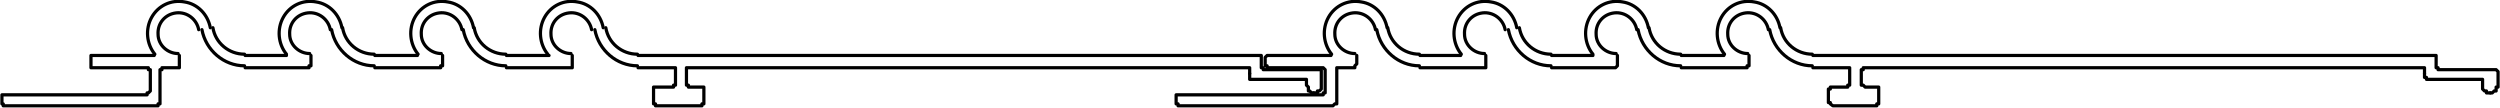
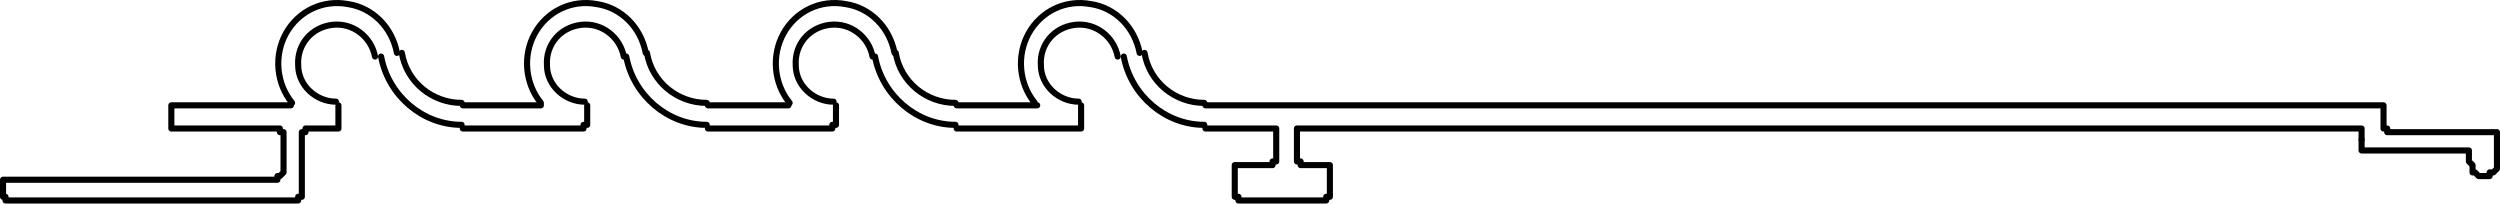
- <svg xmlns="http://www.w3.org/2000/svg" id="Capa_2" data-name="Capa 2" viewBox="0 0 38.75 1.67">
-   <defs>
-     <style>
+ <svg xmlns="http://www.w3.org/2000/svg" id="Capa_2" data-name="Capa 2" viewBox="0 0 20.5 1.669" version="1.1" width="20.5" height="1.669">
+   <defs id="defs1">
+     <style id="style1">
      .cls-1 {
        fill: none;
        stroke: #000;
        stroke-linecap: round;
        stroke-linejoin: round;
        stroke-width: .05px;
      }
    </style>
  </defs>
-   <g id="Capa_1-2" data-name="Capa 1">
-     <g>
-       <polyline class="cls-1" points="19.37 1.14 19.37 1.08 19.37 1.05 19.34 1.05 10.7 1.05 10.67 1.05 10.64 1.05 10.64 1.08 10.64 1.29 10.64 1.32 10.67 1.32 10.67 1.35 10.7 1.35 10.85 1.35 10.88 1.35 10.91 1.35 10.91 1.38 10.91 1.59 10.91 1.61 10.88 1.61 10.88 1.64 10.85 1.64 10.19 1.64 10.16 1.64 10.16 1.61 10.13 1.61 10.13 1.59 10.13 1.38 10.13 1.35 10.16 1.35 10.19 1.35 10.41 1.35 10.44 1.35 10.44 1.32 10.47 1.32 10.47 1.29 10.47 1.08 10.47 1.05 10.44 1.05 10.41 1.05 9.89 1.05" />
-       <polyline class="cls-1" points="8.87 .86 8.87 .99 8.87 1.02 8.87 1.05 8.84 1.05 7.85 1.05" />
-       <polyline class="cls-1" points="6.86 .86 6.86 .99 6.86 1.02 6.83 1.02 6.83 1.05 6.8 1.05 5.81 1.05" />
-       <polyline class="cls-1" points="4.82 .86 4.82 .99 4.82 1.02 4.79 1.02 4.79 1.05 4.76 1.05 3.8 1.05" />
-       <polyline class="cls-1" points="2.78 .86 2.78 .99 2.78 1.02 2.78 1.05 2.75 1.05 2.54 1.05 2.51 1.05 2.51 1.08 2.48 1.08 2.48 1.59 2.48 1.61 2.45 1.61 2.45 1.64 2.33 1.64 .05 1.64 .05 1.61 .03 1.61 .03 1.59 .03 1.5 .03 1.47 .05 1.47 .23 1.47 .56 1.47 .59 1.47 2.28 1.47 2.28 1.44 2.3 1.44 2.33 1.41 2.33 1.08 2.3 1.08 2.3 1.05 2.28 1.05 1.44 1.05 1.41 1.05 1.41 1.02 1.41 .99 1.41 .92 1.41 .89 1.41 .86 1.44 .86 2.39 .86" />
-       <line class="cls-1" x1="3.8" y1=".86" x2="4.44" y2=".86" />
-       <line class="cls-1" x1="5.81" y1=".86" x2="6.47" y2=".86" />
-       <line class="cls-1" x1="7.85" y1=".86" x2="8.51" y2=".86" />
-       <polyline class="cls-1" points="9.89 .86 10.53 .86 19.5 .86 19.53 .86 19.55 .86 19.55 .89 19.55 .92 19.55 1.02 19.55 1.05 19.58 1.05 19.58 1.08 19.61 1.08 20.45 1.08 20.48 1.08 20.48 1.11 20.48 1.32 20.48 1.35 20.48 1.38 20.45 1.41 20.42 1.41 20.42 1.44 20.39 1.44 20.36 1.44" />
-       <polyline class="cls-1" points="19.37 1.14 19.37 1.2 19.37 1.23 19.41 1.23 19.44 1.23 20.25 1.23 20.25 1.32 20.28 1.35 20.28 1.38 20.28 1.41 20.3 1.41 20.33 1.44 20.36 1.44" />
-       <path class="cls-1" d="m3.26.43c-.04-.21-.2-.37-.4-.4-.21-.04-.41.06-.51.24-.1.18-.08.41.05.57" />
-       <path class="cls-1" d="m3.08.46c-.03-.16-.18-.28-.35-.26-.17.02-.29.16-.28.33,0,.17.15.3.31.3" />
-       <path class="cls-1" d="m3.3.43c.04.24.25.41.49.41" />
-       <path class="cls-1" d="m3.13.46c.06.32.34.56.66.56" />
-       <path class="cls-1" d="m5.3.43c-.04-.21-.2-.37-.4-.4-.21-.04-.41.06-.51.24-.1.18-.08.41.05.57" />
-       <path class="cls-1" d="m5.12.46c-.03-.16-.18-.28-.35-.26-.17.02-.29.16-.28.33,0,.17.15.3.31.3" />
-       <path class="cls-1" d="m5.31.43c.04.24.25.41.49.41" />
-       <path class="cls-1" d="m5.14.46c.06.32.34.56.66.56" />
-       <path class="cls-1" d="m7.34.43c-.04-.21-.2-.37-.4-.4-.21-.04-.41.06-.51.24-.1.18-.08.41.05.57" />
-       <path class="cls-1" d="m7.16.46c-.03-.16-.18-.28-.35-.26-.17.02-.29.16-.28.33,0,.17.15.3.31.3" />
-       <path class="cls-1" d="m7.35.43c.04.24.25.41.49.41" />
-       <path class="cls-1" d="m7.18.46c.06.32.34.56.66.56" />
-       <path class="cls-1" d="m9.35.43c-.04-.21-.2-.37-.4-.4-.21-.04-.41.06-.51.24-.1.18-.08.41.05.57" />
-       <path class="cls-1" d="m9.17.46c-.03-.16-.18-.28-.35-.26-.17.02-.29.16-.28.33,0,.17.15.3.31.3" />
-       <path class="cls-1" d="m9.39.43c.04.24.25.41.49.41" />
-       <path class="cls-1" d="m9.22.46c.06.32.34.56.66.56" />
-       <polyline class="cls-1" points="37.58 1.14 37.58 1.08 37.58 1.05 37.55 1.05 28.91 1.05 28.88 1.05 28.88 1.08 28.85 1.08 28.85 1.29 28.85 1.32 28.88 1.32 28.91 1.35 29.09 1.35 29.12 1.35 29.12 1.38 29.12 1.59 29.12 1.61 29.09 1.61 29.09 1.64 28.41 1.64 28.37 1.61 28.37 1.59 28.34 1.59 28.34 1.38 28.37 1.38 28.37 1.35 28.41 1.35 28.64 1.35 28.64 1.32 28.67 1.32 28.67 1.29 28.67 1.08 28.67 1.05 28.64 1.05 28.1 1.05" />
-       <polyline class="cls-1" points="27.11 .86 27.11 .99 27.11 1.02 27.08 1.02 27.08 1.05 27.05 1.05 26.06 1.05" />
-       <polyline class="cls-1" points="25.07 .86 25.07 .99 25.07 1.02 25.04 1.05 25.01 1.05 24.05 1.05" />
-       <polyline class="cls-1" points="23.03 .86 23.03 .99 23.03 1.02 23.03 1.05 23 1.05 22.01 1.05" />
-       <polyline class="cls-1" points="21.03 .86 21.03 .99 21 1.02 21 1.05 20.97 1.05 20.75 1.05 20.72 1.05 20.72 1.08 20.72 1.59 20.72 1.61 20.69 1.61 20.66 1.64 20.54 1.64 18.29 1.64 18.26 1.64 18.26 1.61 18.23 1.61 18.23 1.59 18.23 1.5 18.23 1.47 18.26 1.47 18.29 1.47 18.44 1.47 18.78 1.47 18.8 1.47 18.83 1.47 20.48 1.47 20.51 1.47 20.51 1.44 20.54 1.44 20.54 1.41 20.54 1.08 20.51 1.05 20.48 1.05 19.67 1.05 19.64 1.05 19.64 1.02 19.61 1.02 19.61 .99 19.61 .92 19.61 .89 19.64 .86 19.67 .86 20.63 .86" />
-       <line class="cls-1" x1="22.01" y1=".86" x2="22.64" y2=".86" />
-       <line class="cls-1" x1="24.05" y1=".86" x2="24.69" y2=".86" />
-       <line class="cls-1" x1="26.06" y1=".86" x2="26.72" y2=".86" />
-       <polyline class="cls-1" points="28.1 .86 28.76 .86 37.73 .86 37.76 .86 37.76 .89 37.76 .92 37.76 1.02 37.76 1.05 37.79 1.05 37.79 1.08 37.82 1.08 38.66 1.08 38.69 1.08 38.72 1.11 38.72 1.32 38.72 1.35 38.69 1.35 38.69 1.38 38.69 1.41 38.66 1.41 38.63 1.44 38.6 1.44" />
-       <polyline class="cls-1" points="37.58 1.14 37.58 1.2 37.61 1.2 37.61 1.23 37.64 1.23 38.48 1.23 38.48 1.32 38.48 1.35 38.48 1.38 38.51 1.41 38.54 1.41 38.54 1.44 38.57 1.44 38.6 1.44" />
-       <path class="cls-1" d="m21.5.43c-.04-.21-.2-.37-.4-.4-.21-.04-.41.06-.51.24-.1.18-.08.41.05.57" />
-       <path class="cls-1" d="m21.32.46c-.03-.16-.18-.28-.35-.26-.17.02-.29.16-.28.33,0,.17.15.3.31.3" />
-       <path class="cls-1" d="m21.51.43c.04.24.25.41.49.41" />
-       <path class="cls-1" d="m21.34.46c.06.32.34.56.66.56" />
-       <path class="cls-1" d="m23.51.43c-.04-.21-.2-.37-.4-.4-.21-.04-.41.06-.51.24-.1.18-.08.41.05.57" />
-       <path class="cls-1" d="m23.33.46c-.03-.16-.18-.28-.35-.26-.17.02-.29.16-.28.33,0,.17.15.3.31.3" />
-       <path class="cls-1" d="m23.55.43c.04.24.25.41.49.41" />
-       <path class="cls-1" d="m23.38.46c.06.32.34.56.66.56" />
-       <path class="cls-1" d="m25.55.43c-.04-.21-.2-.37-.4-.4-.21-.04-.41.06-.51.24-.1.18-.08.41.05.57" />
-       <path class="cls-1" d="m25.37.46c-.03-.16-.18-.28-.35-.26-.17.02-.29.16-.28.33,0,.17.15.3.31.3" />
-       <path class="cls-1" d="m25.56.43c.04.24.25.41.49.41" />
-       <path class="cls-1" d="m25.39.46c.06.32.34.56.66.56" />
-       <path class="cls-1" d="m27.59.43c-.04-.21-.2-.37-.4-.4-.21-.04-.41.06-.51.24-.1.18-.08.41.05.57" />
-       <path class="cls-1" d="m27.41.46c-.03-.16-.18-.28-.35-.26-.17.02-.29.16-.28.33,0,.17.15.3.31.3" />
-       <path class="cls-1" d="m27.6.43c.04.24.25.41.49.41" />
-       <path class="cls-1" d="m27.43.46c.06.32.34.56.66.56" />
+   <g id="Capa_1-2" data-name="Capa 1" transform="translate(-0.005,0.00371618)">
+     <g id="g45">
+       <polyline class="cls-1" points="19.37 1.14 19.37 1.08 19.37 1.05 19.34 1.05 10.7 1.05 10.67 1.05 10.64 1.05 10.64 1.08 10.64 1.29 10.64 1.32 10.67 1.32 10.67 1.35 10.7 1.35 10.85 1.35 10.88 1.35 10.91 1.35 10.91 1.38 10.91 1.59 10.91 1.61 10.88 1.61 10.88 1.64 10.85 1.64 10.19 1.64 10.16 1.64 10.16 1.61 10.13 1.61 10.13 1.59 10.13 1.38 10.13 1.35 10.16 1.35 10.19 1.35 10.41 1.35 10.44 1.35 10.44 1.32 10.47 1.32 10.47 1.29 10.47 1.08 10.47 1.05 10.44 1.05 10.41 1.05 9.89 1.05" id="polyline1" />
+       <polyline class="cls-1" points="8.87 .86 8.87 .99 8.87 1.02 8.87 1.05 8.84 1.05 7.85 1.05" id="polyline2" />
+       <polyline class="cls-1" points="6.86 .86 6.86 .99 6.86 1.02 6.83 1.02 6.83 1.05 6.8 1.05 5.81 1.05" id="polyline3" />
+       <polyline class="cls-1" points="4.82 .86 4.82 .99 4.82 1.02 4.79 1.02 4.79 1.05 4.76 1.05 3.8 1.05" id="polyline4" />
+       <polyline class="cls-1" points="2.78 .86 2.78 .99 2.78 1.02 2.78 1.05 2.75 1.05 2.54 1.05 2.51 1.05 2.51 1.08 2.48 1.08 2.48 1.59 2.48 1.61 2.45 1.61 2.45 1.64 2.33 1.64 .05 1.64 .05 1.61 .03 1.61 .03 1.59 .03 1.5 .03 1.47 .05 1.47 .23 1.47 .56 1.47 .59 1.47 2.28 1.47 2.28 1.44 2.3 1.44 2.33 1.41 2.33 1.08 2.3 1.08 2.3 1.05 2.28 1.05 1.44 1.05 1.41 1.05 1.41 1.02 1.41 .99 1.41 .92 1.41 .89 1.41 .86 1.44 .86 2.39 .86" id="polyline5" />
+       <line class="cls-1" x1="3.8" y1="0.86" x2="4.44" y2="0.86" id="line5" />
+       <line class="cls-1" x1="5.81" y1="0.86" x2="6.47" y2="0.86" id="line6" />
+       <line class="cls-1" x1="7.85" y1="0.86" x2="8.51" y2="0.86" id="line7" />
+       <polyline class="cls-1" points="9.89 .86 10.53 .86 19.5 .86 19.53 .86 19.55 .86 19.55 .89 19.55 .92 19.55 1.02 19.55 1.05 19.58 1.05 19.58 1.08 19.61 1.08 20.45 1.08 20.48 1.08 20.48 1.11 20.48 1.32 20.48 1.35 20.48 1.38 20.45 1.41 20.42 1.41 20.42 1.44 20.39 1.44 20.36 1.44" id="polyline7" />
+       <polyline class="cls-1" points="19.37 1.14 19.37 1.2 19.37 1.23 19.41 1.23 19.44 1.23 20.25 1.23 20.25 1.32 20.28 1.35 20.28 1.38 20.28 1.41 20.3 1.41 20.33 1.44 20.36 1.44" id="polyline8" />
+       <path class="cls-1" d="M 3.26,0.43 C 3.22,0.22 3.06,0.06 2.86,0.03 2.65,-0.01 2.45,0.09 2.35,0.27 2.25,0.45 2.27,0.68 2.4,0.84" id="path8" />
+       <path class="cls-1" d="M 3.08,0.46 C 3.05,0.3 2.9,0.18 2.73,0.2 2.56,0.22 2.44,0.36 2.45,0.53 c 0,0.17 0.15,0.3 0.31,0.3" id="path9" />
+       <path class="cls-1" d="M 3.3,0.43 C 3.34,0.67 3.55,0.84 3.79,0.84" id="path10" />
+       <path class="cls-1" d="M 3.13,0.46 C 3.19,0.78 3.47,1.02 3.79,1.02" id="path11" />
+       <path class="cls-1" d="M 5.3,0.43 C 5.26,0.22 5.1,0.06 4.9,0.03 4.69,-0.01 4.49,0.09 4.39,0.27 4.29,0.45 4.31,0.68 4.44,0.84" id="path12" />
+       <path class="cls-1" d="M 5.12,0.46 C 5.09,0.3 4.94,0.18 4.77,0.2 4.6,0.22 4.48,0.36 4.49,0.53 c 0,0.17 0.15,0.3 0.31,0.3" id="path13" />
+       <path class="cls-1" d="M 5.31,0.43 C 5.35,0.67 5.56,0.84 5.8,0.84" id="path14" />
+       <path class="cls-1" d="M 5.14,0.46 C 5.2,0.78 5.48,1.02 5.8,1.02" id="path15" />
+       <path class="cls-1" d="M 7.34,0.43 C 7.3,0.22 7.14,0.06 6.94,0.03 6.73,-0.01 6.53,0.09 6.43,0.27 6.33,0.45 6.35,0.68 6.48,0.84" id="path16" />
+       <path class="cls-1" d="M 7.16,0.46 C 7.13,0.3 6.98,0.18 6.81,0.2 6.64,0.22 6.52,0.36 6.53,0.53 c 0,0.17 0.15,0.3 0.31,0.3" id="path17" />
+       <path class="cls-1" d="M 7.35,0.43 C 7.39,0.67 7.6,0.84 7.84,0.84" id="path18" />
+       <path class="cls-1" d="M 7.18,0.46 C 7.24,0.78 7.52,1.02 7.84,1.02" id="path19" />
+       <path class="cls-1" d="M 9.35,0.43 C 9.31,0.22 9.15,0.06 8.95,0.03 8.74,-0.01 8.54,0.09 8.44,0.27 8.34,0.45 8.36,0.68 8.49,0.84" id="path20" />
+       <path class="cls-1" d="M 9.17,0.46 C 9.14,0.3 8.99,0.18 8.82,0.2 8.65,0.22 8.53,0.36 8.54,0.53 c 0,0.17 0.15,0.3 0.31,0.3" id="path21" />
+       <path class="cls-1" d="M 9.39,0.43 C 9.43,0.67 9.64,0.84 9.88,0.84" id="path22" />
+       <path class="cls-1" d="M 9.22,0.46 C 9.28,0.78 9.56,1.02 9.88,1.02" id="path23" />
    </g>
  </g>
</svg>
